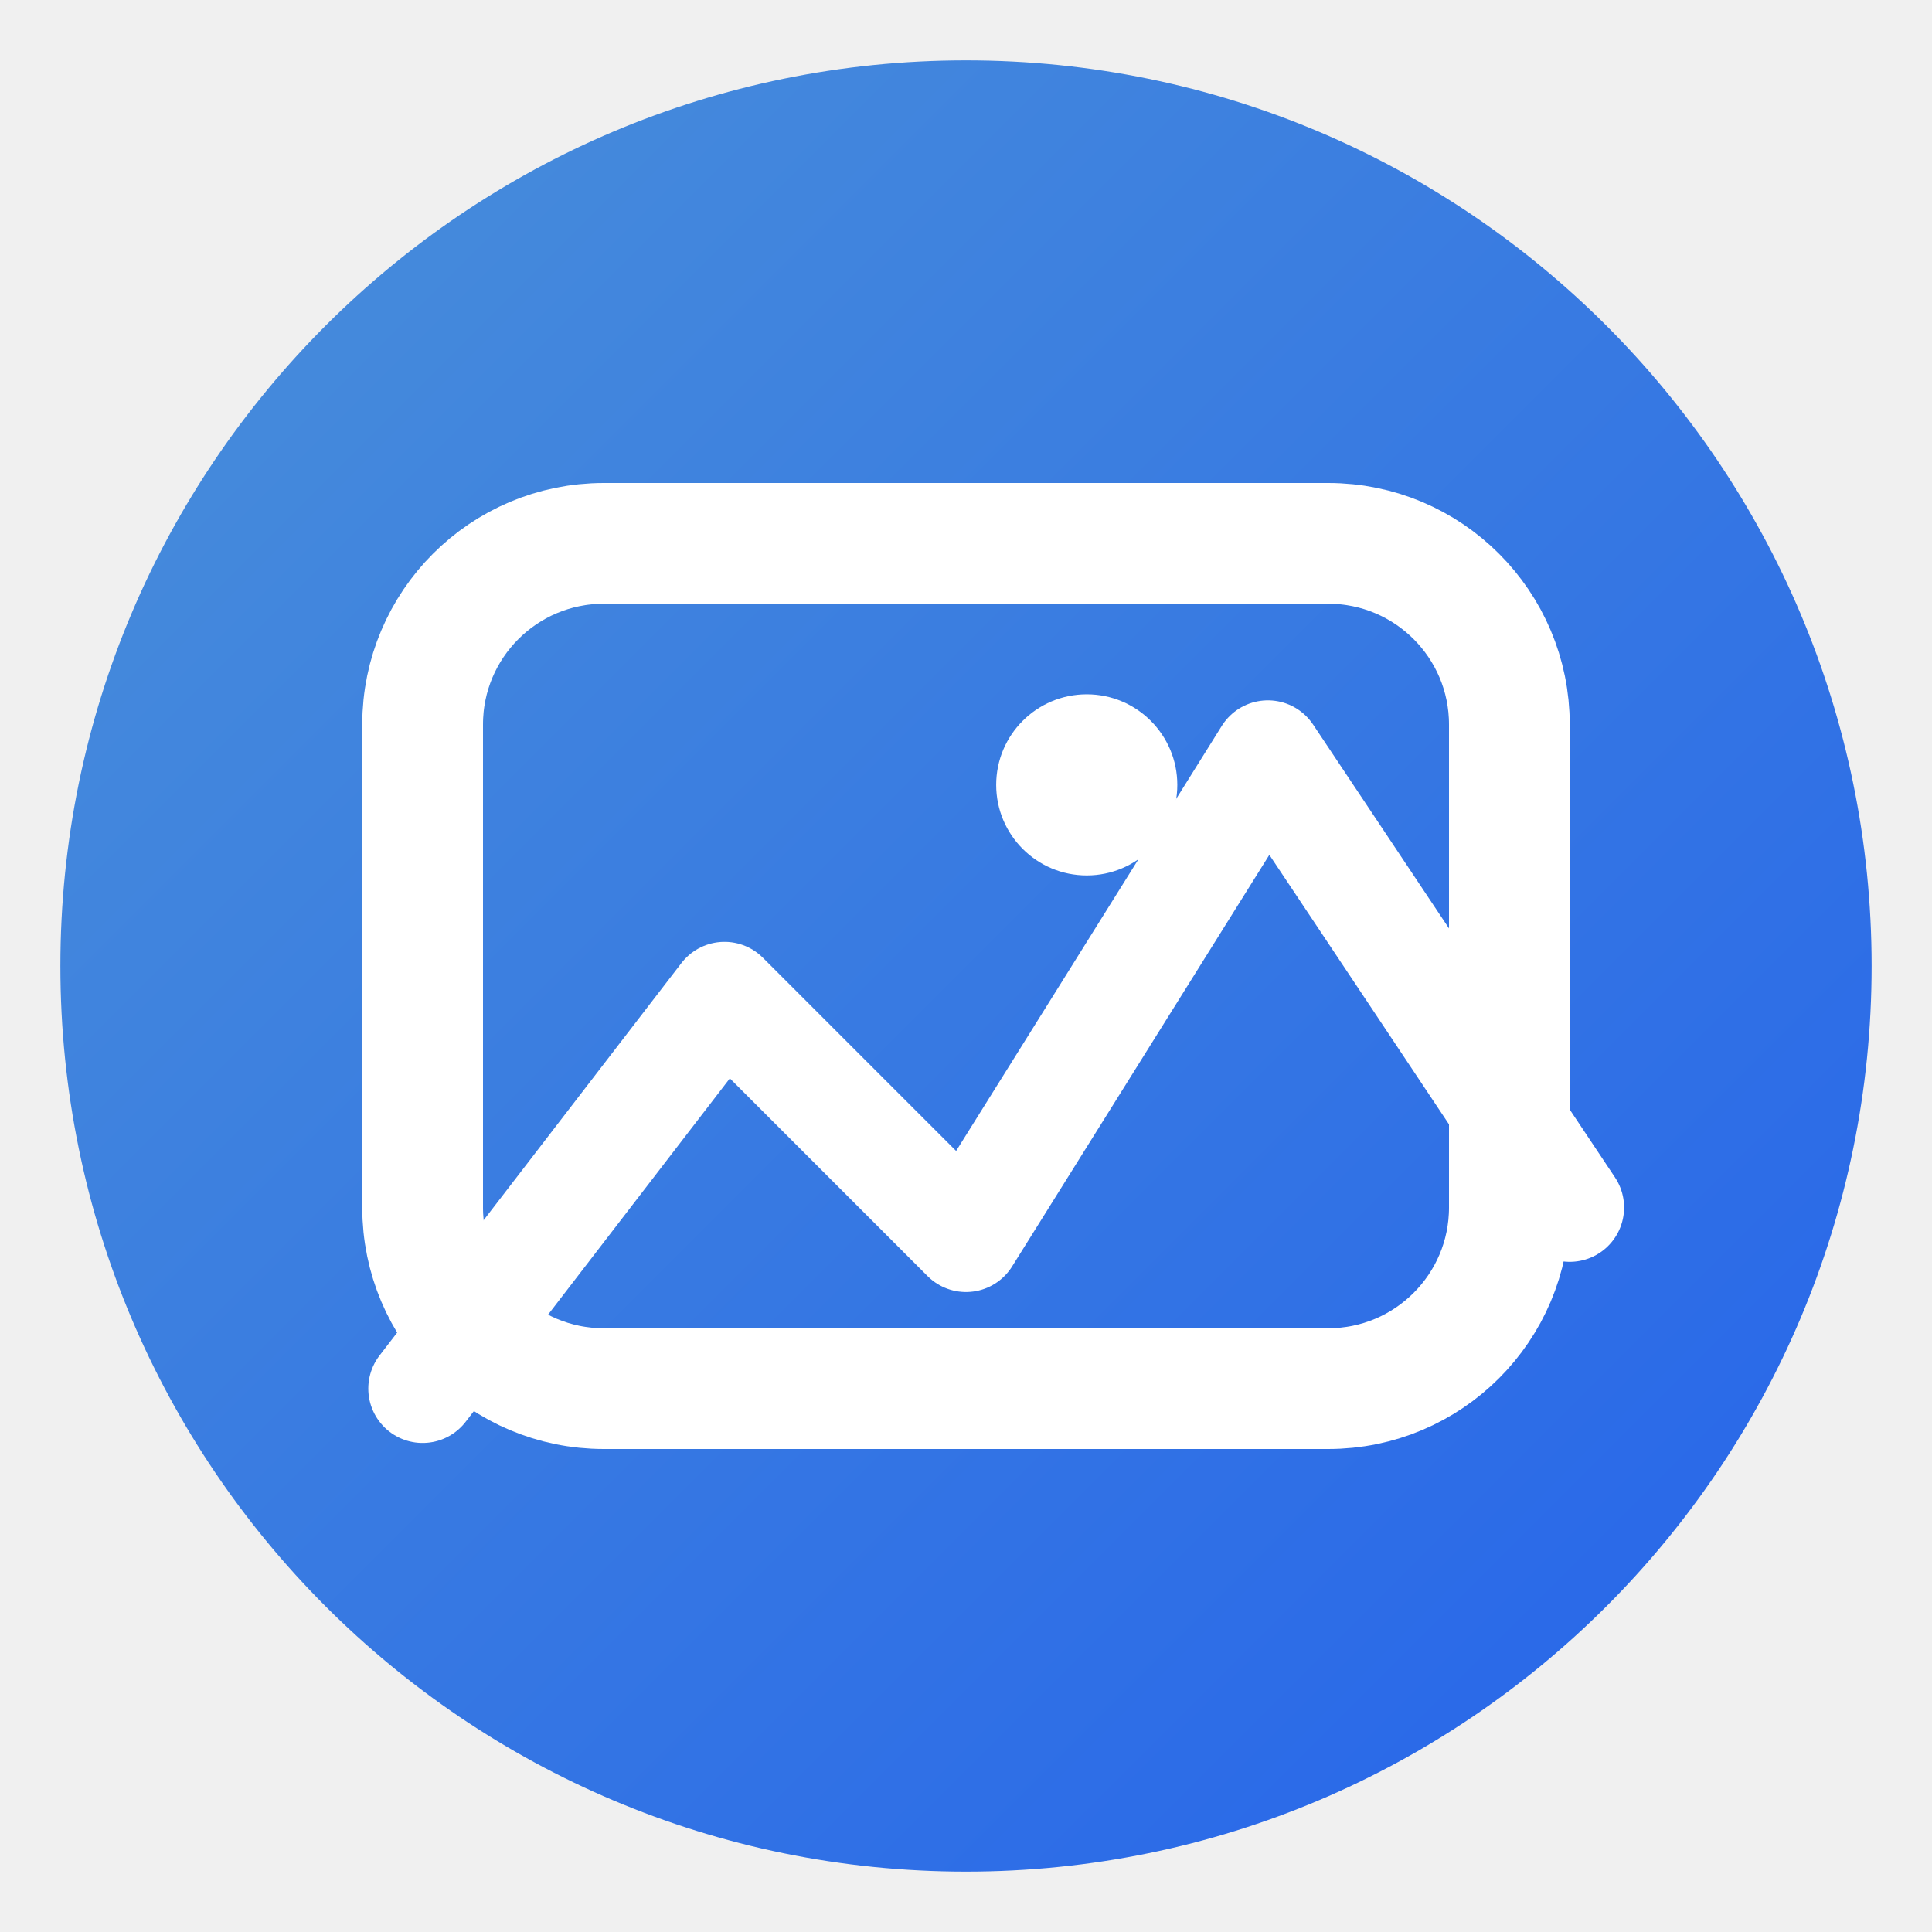
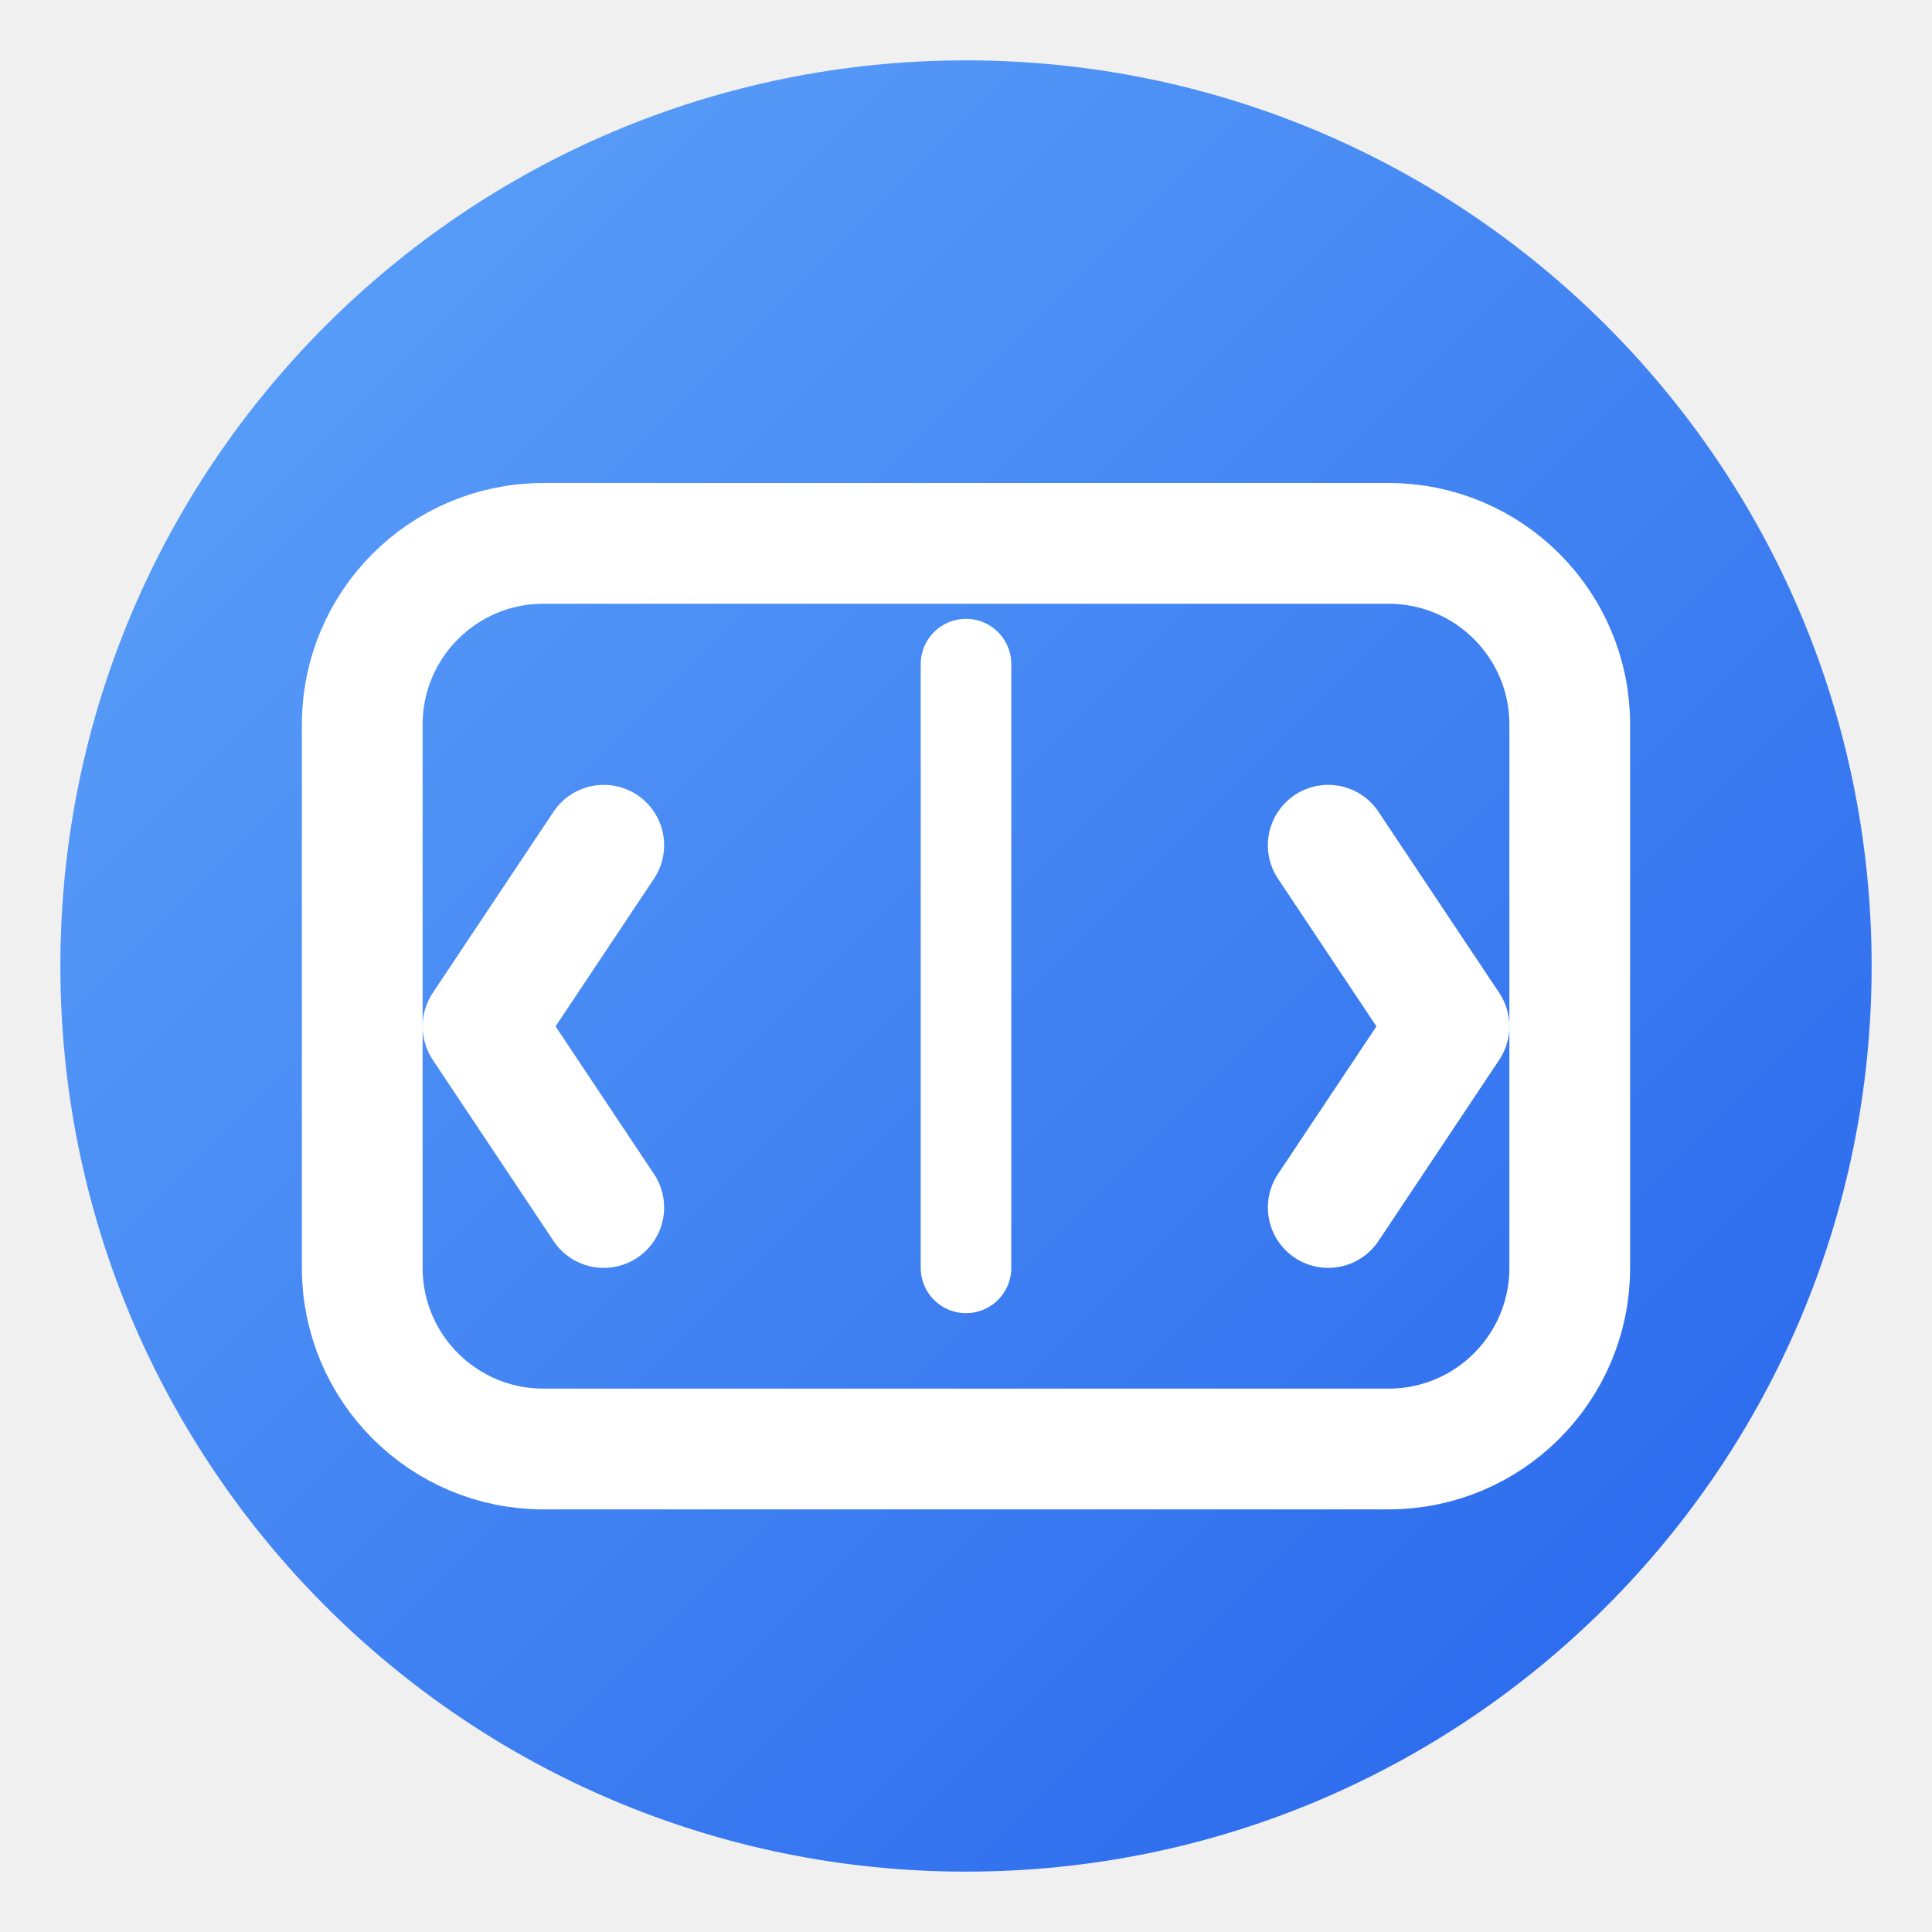
<svg xmlns="http://www.w3.org/2000/svg" viewBox="0 0 32 32" fill="none">
  <defs>
-     <linearGradient id="b" x1="0" y1="0" x2="1" y2="1">
-       <stop offset="0%" stop-color="#4A90D9" />
+     <linearGradient id="g" x1="0" y1="0" x2="1" y2="1">
+       <stop offset="0%" stop-color="#60A5FA" />
      <stop offset="100%" stop-color="#2563EB" />
    </linearGradient>
  </defs>
-   <circle cx="16" cy="16" r="15" fill="url(#b)" />
-   <rect x="7" y="9" width="18" height="14" rx="3" stroke="#fff" stroke-width="2" fill="none" />
-   <path d="M7 23l5-6.5 4 4 5-8 5 7.5" stroke="#fff" stroke-width="1.8" stroke-linecap="round" stroke-linejoin="round" fill="none" />
-   <circle cx="18" cy="13" r="1.5" fill="#fff" />
+   <circle cx="16" cy="16" r="15" fill="url(#g)" />
+   <rect x="6" y="9" width="20" height="15" rx="3" stroke="#fff" stroke-width="2" fill="none" />
+   <path d="M10 14l-2 3 2 3M22 14l2 3-2 3" stroke="#fff" stroke-width="2" stroke-linecap="round" stroke-linejoin="round" />
+   <line x1="16" y1="11" x2="16" y2="21" stroke="#fff" stroke-width="1.5" stroke-linecap="round" />
</svg>
